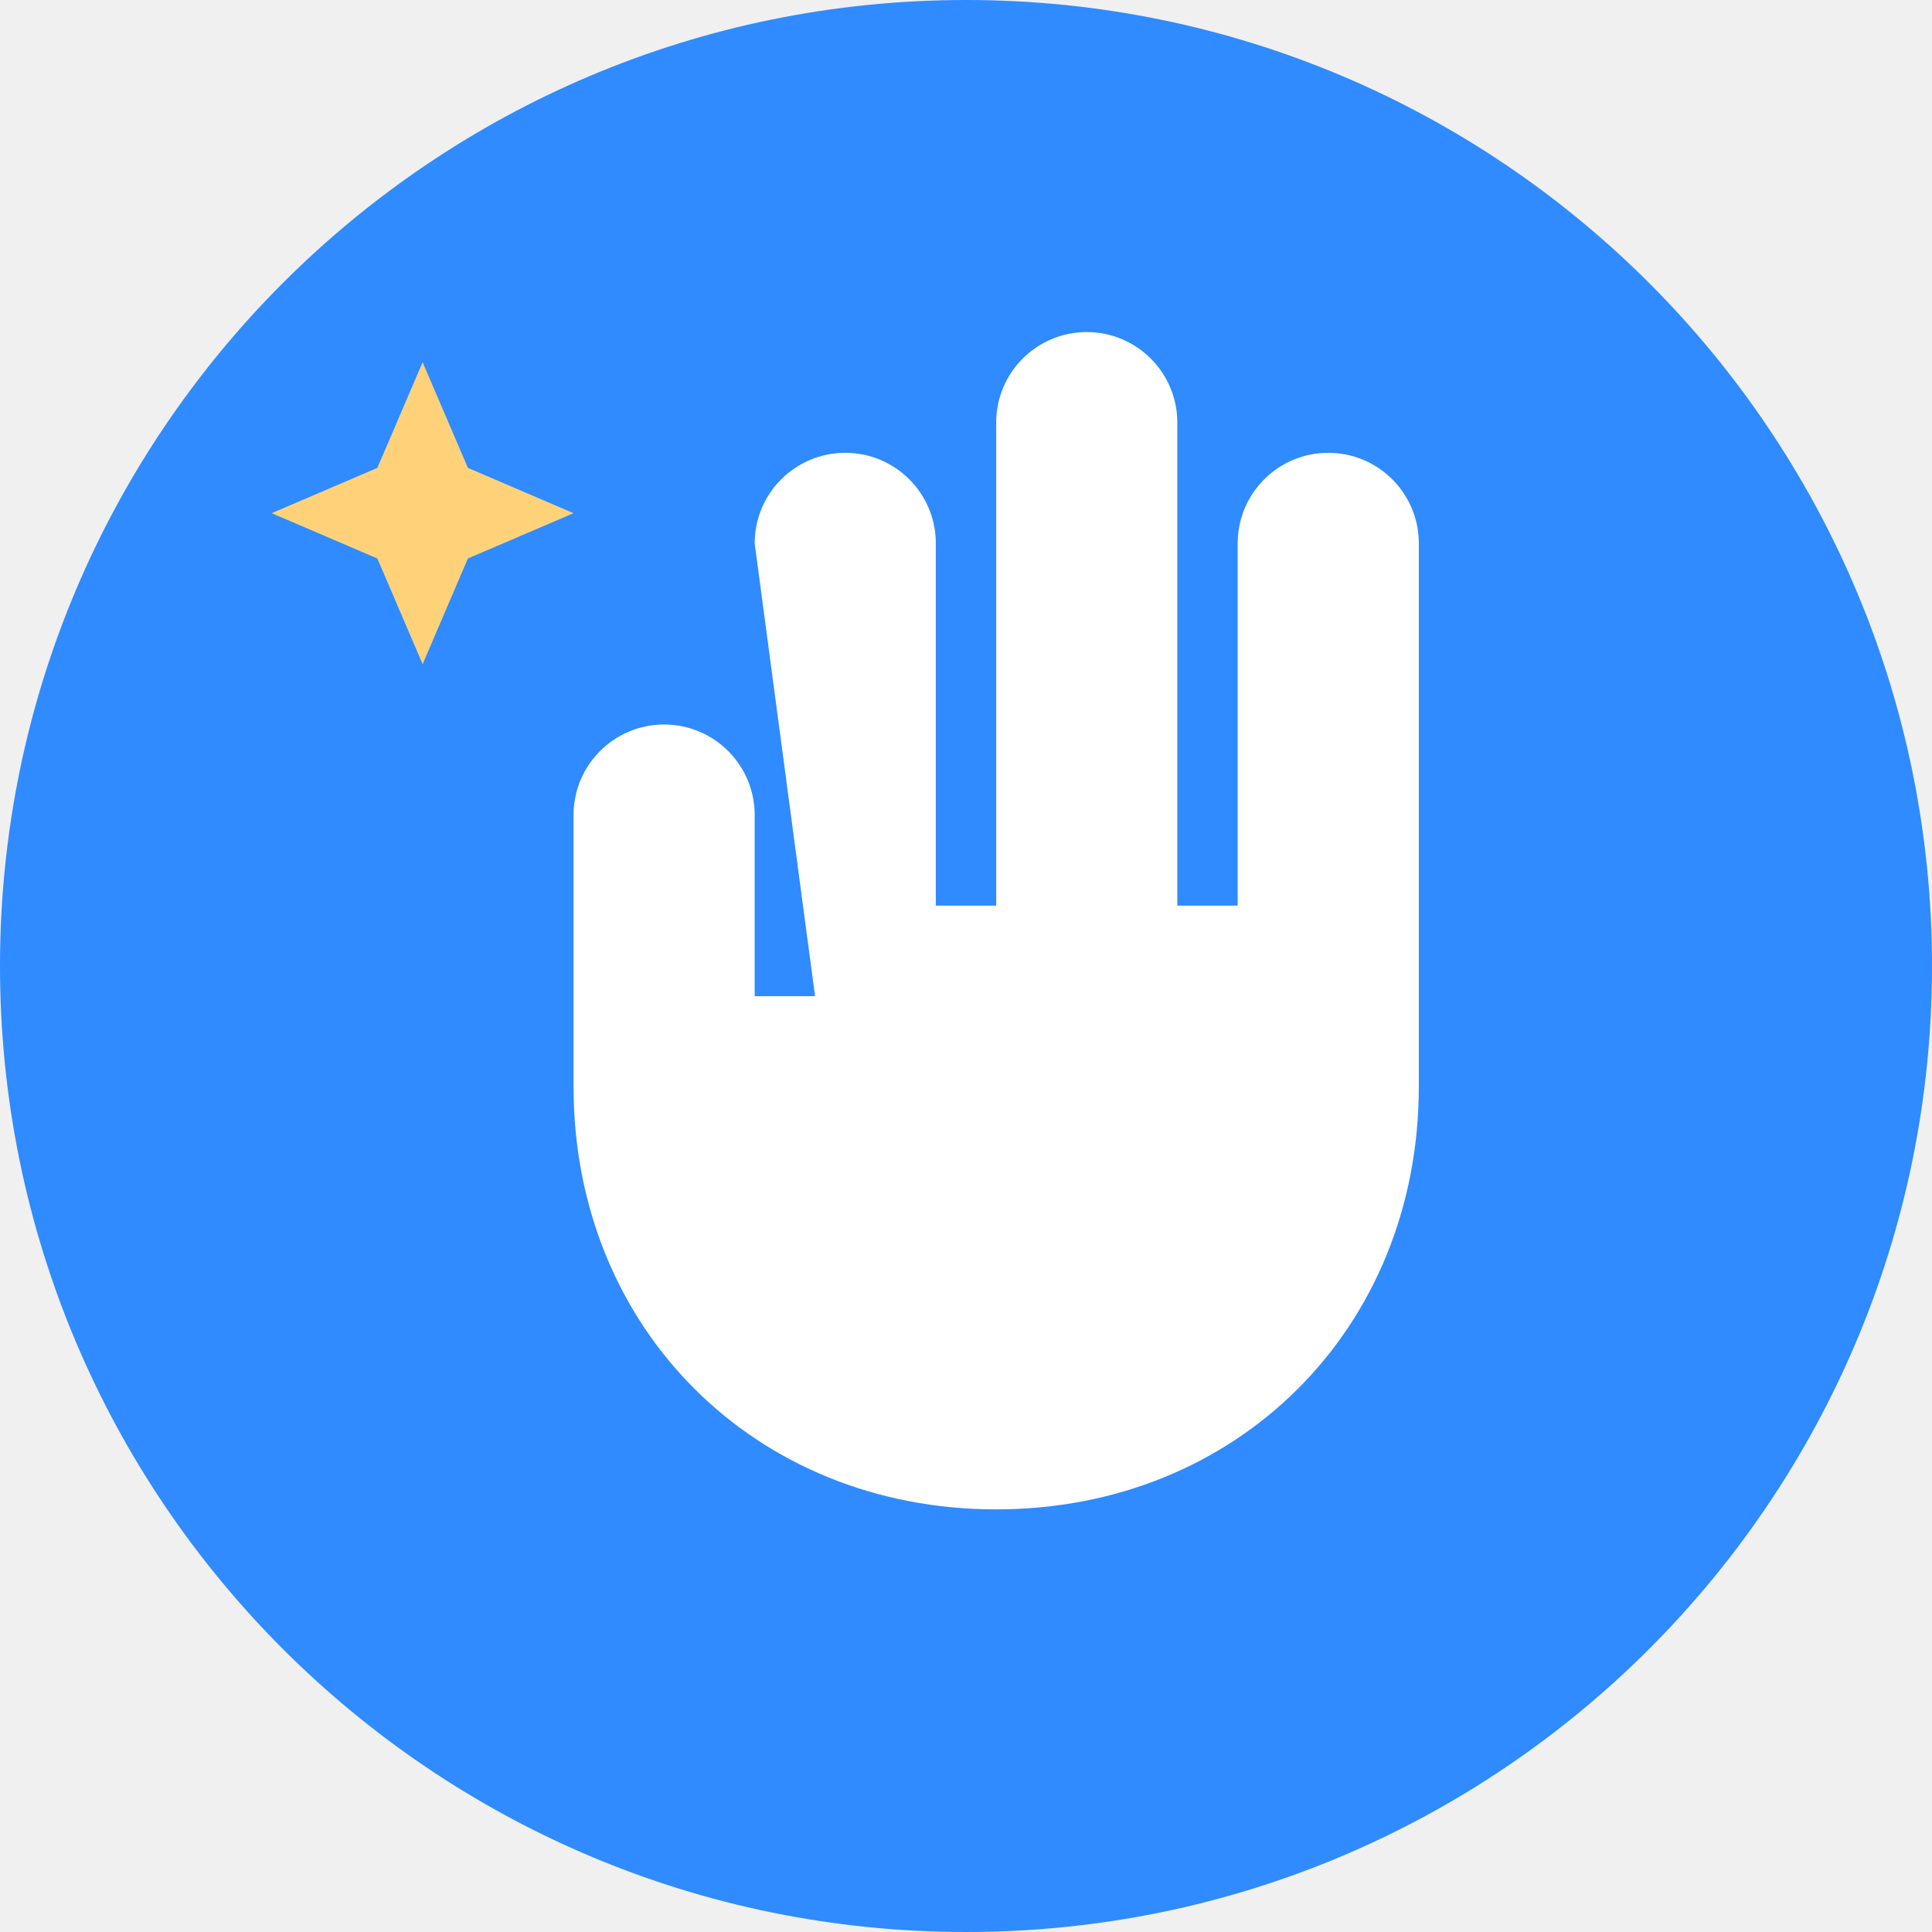
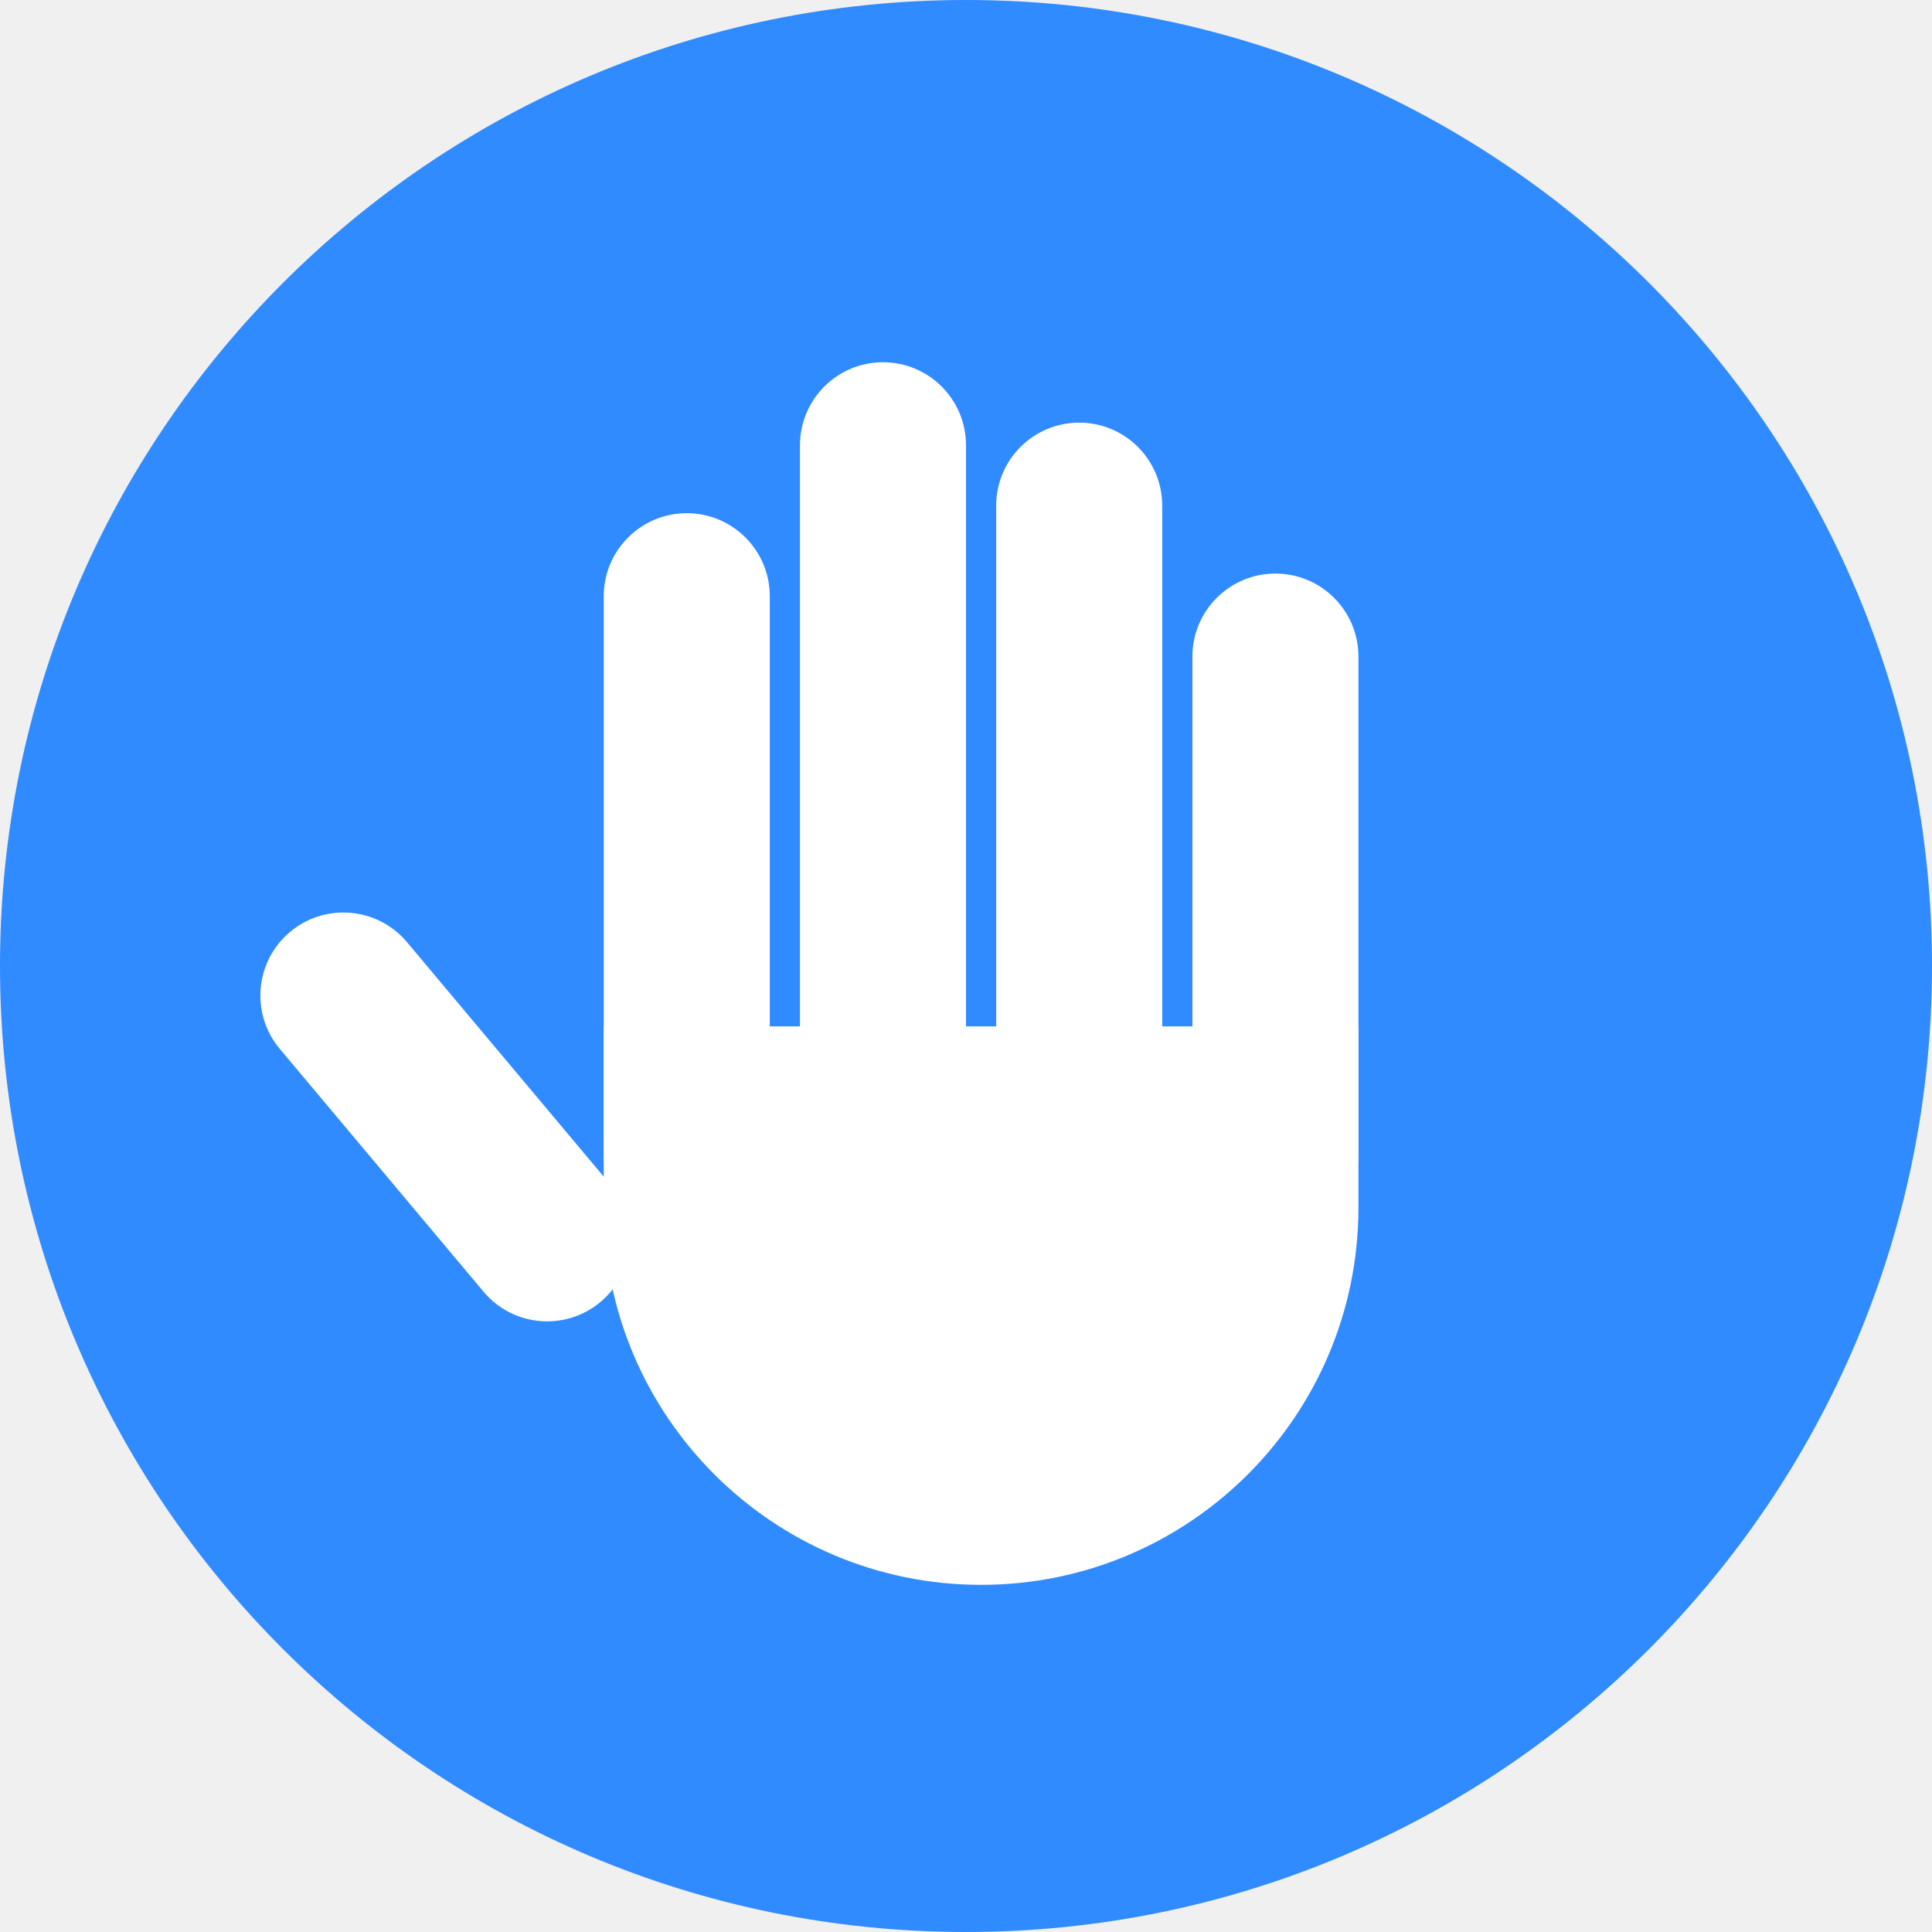
<svg xmlns="http://www.w3.org/2000/svg" viewBox="0 0 64 64">
  <circle cx="32" cy="32" r="32" fill="#2F8BFF" />
-   <path fill="#fff" d="M25 18a3 3 0 0 1 6 0v12h2V14a3 3 0 0 1 6 0v16h2V18a3 3 0 0 1 6 0v18c0 8-6 14-14 14s-14-6-14-14v-9a3 3 0 0 1 6 0v6h2z" />
-   <path fill="#FFD27A" d="M14 12l1.5 3.5L19 17l-3.5 1.5L14 22l-1.5-3.5L9 17l3.5-1.5z" />
+   <g fill="#fff">
+     <rect x="20" y="17" width="5.5" height="24" rx="2.75" />
+     <rect x="26.5" y="12" width="5.5" height="29" rx="2.75" />
+     <rect x="33" y="14" width="5.5" height="27" rx="2.75" />
+     <rect x="39.5" y="19" width="5.5" height="22" rx="2.75" />
+     <rect x="12" y="29" width="5.5" height="16" rx="2.75" transform="rotate(-40 14.75 37)" />
+     <path d="M20 34h25v6a12.5 12.5 0 0 1-25 0z" />
+   </g>
</svg>
